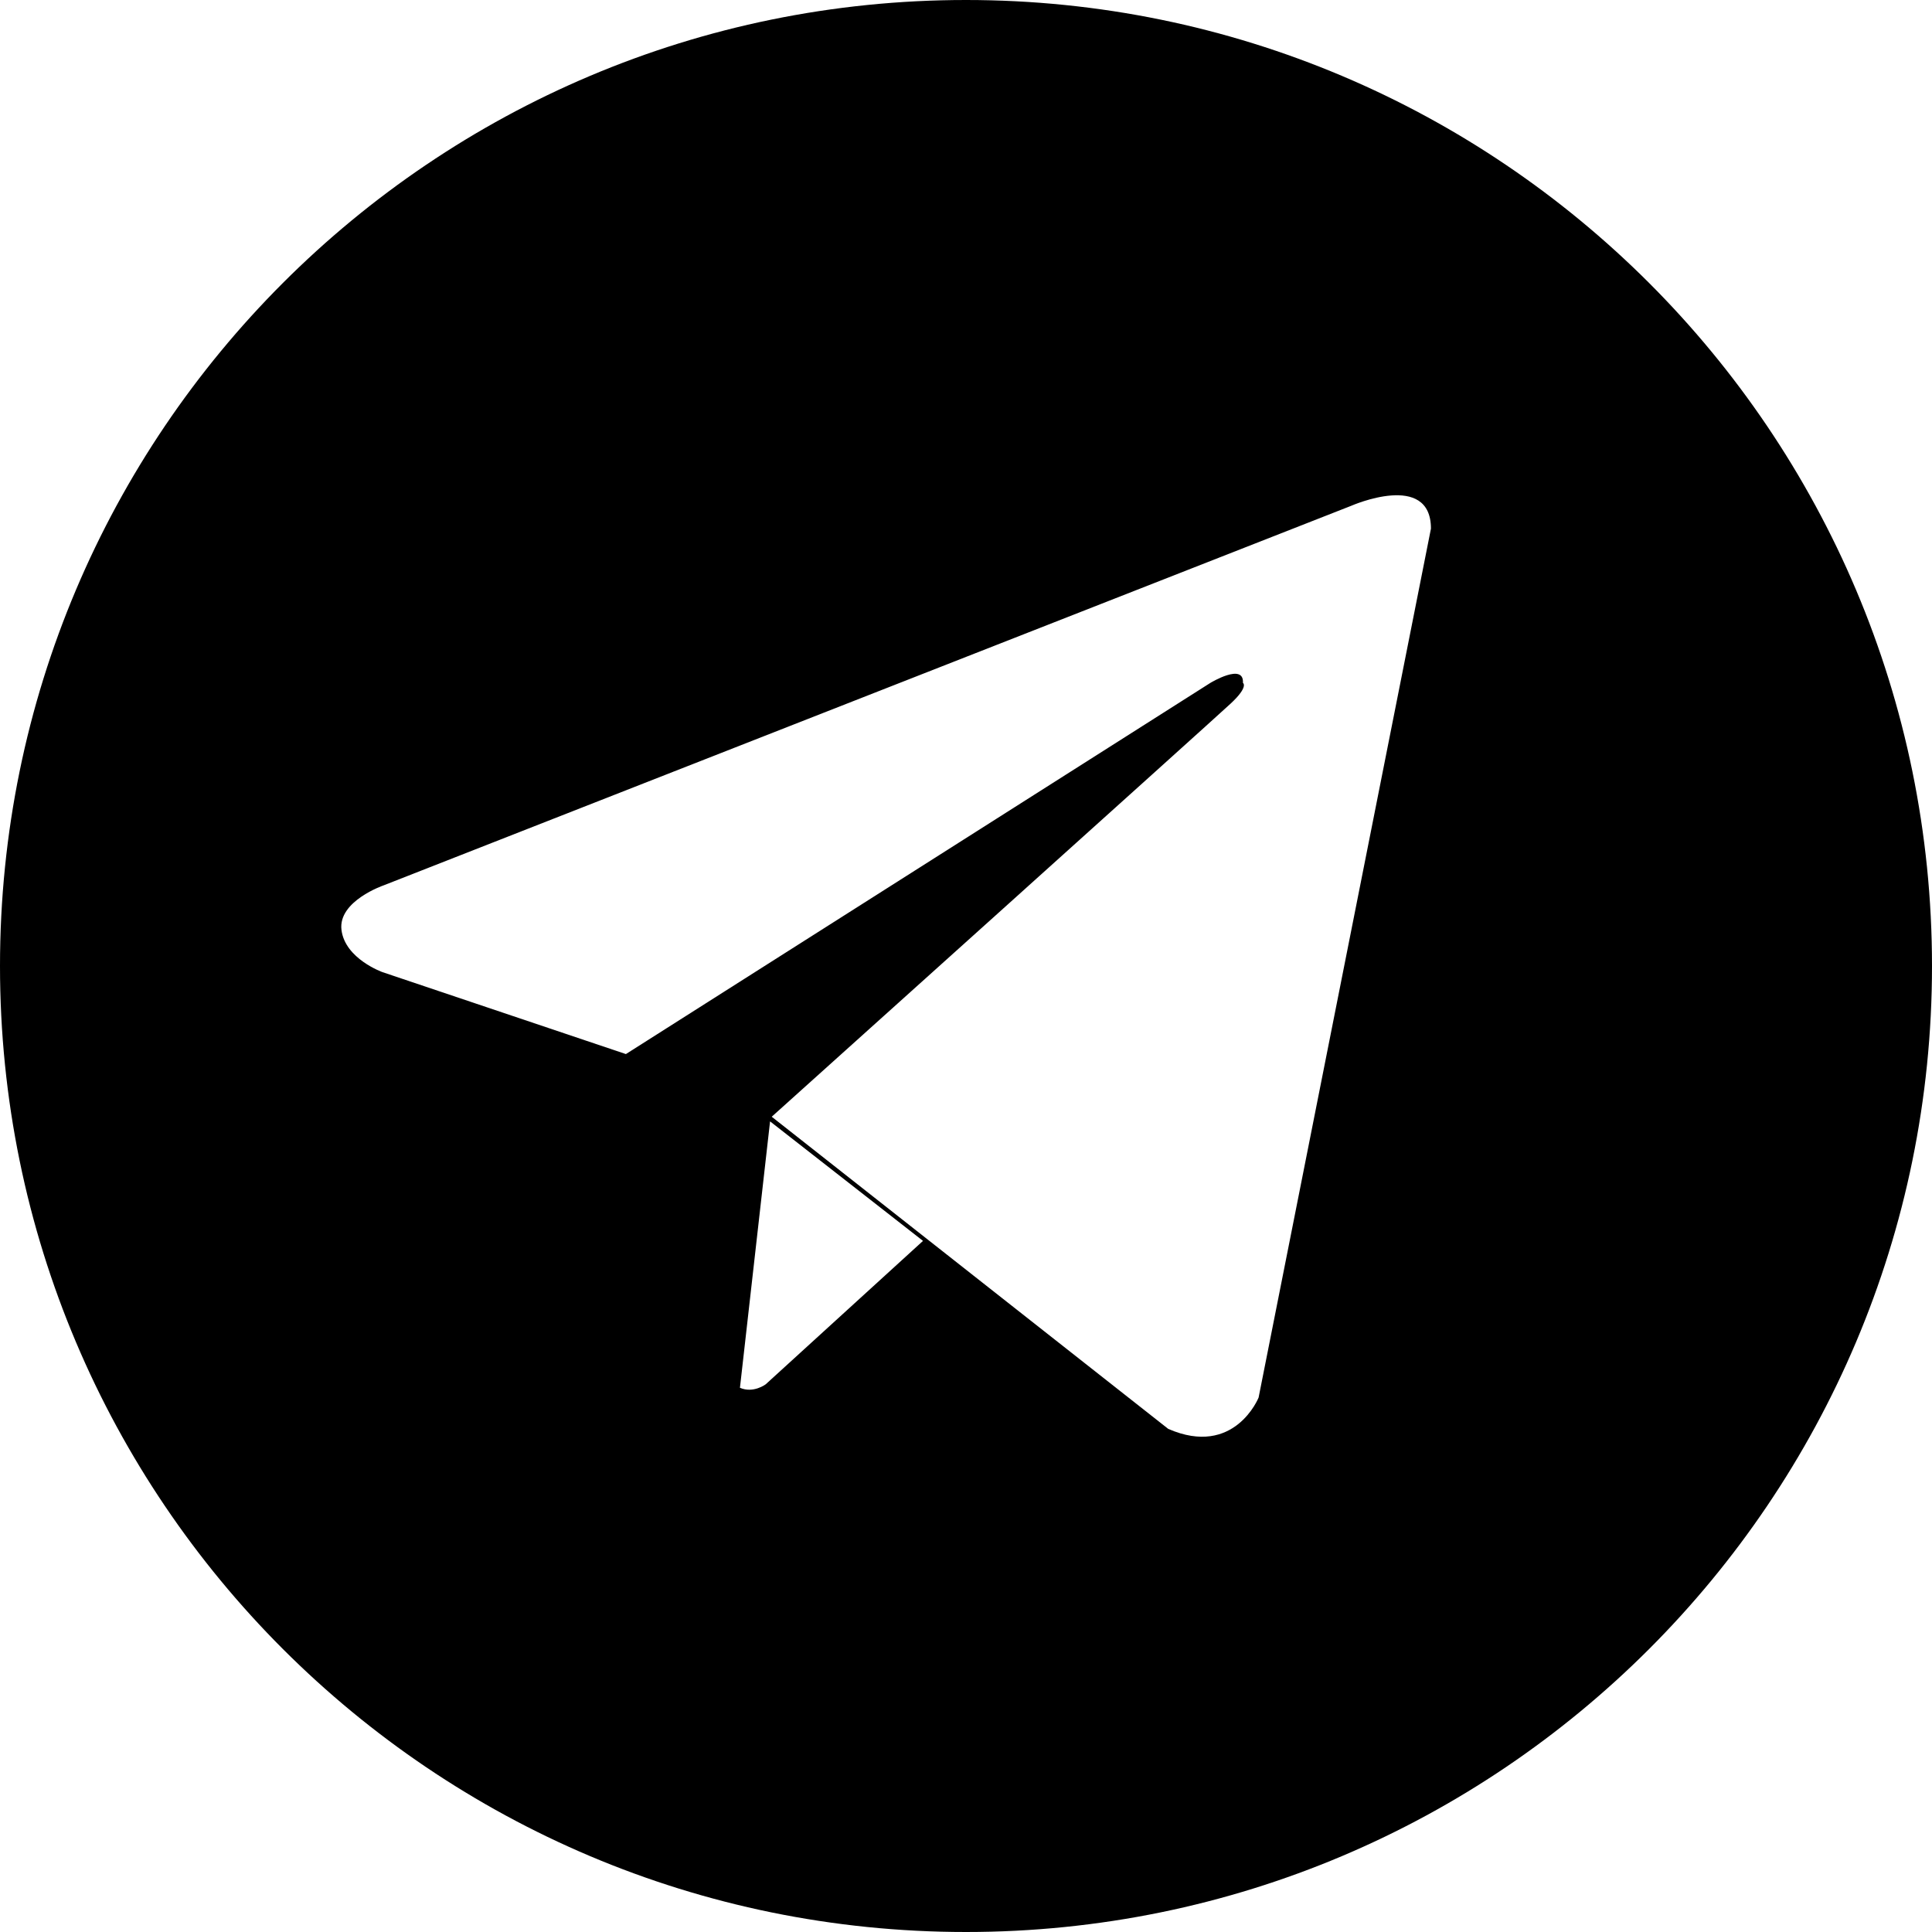
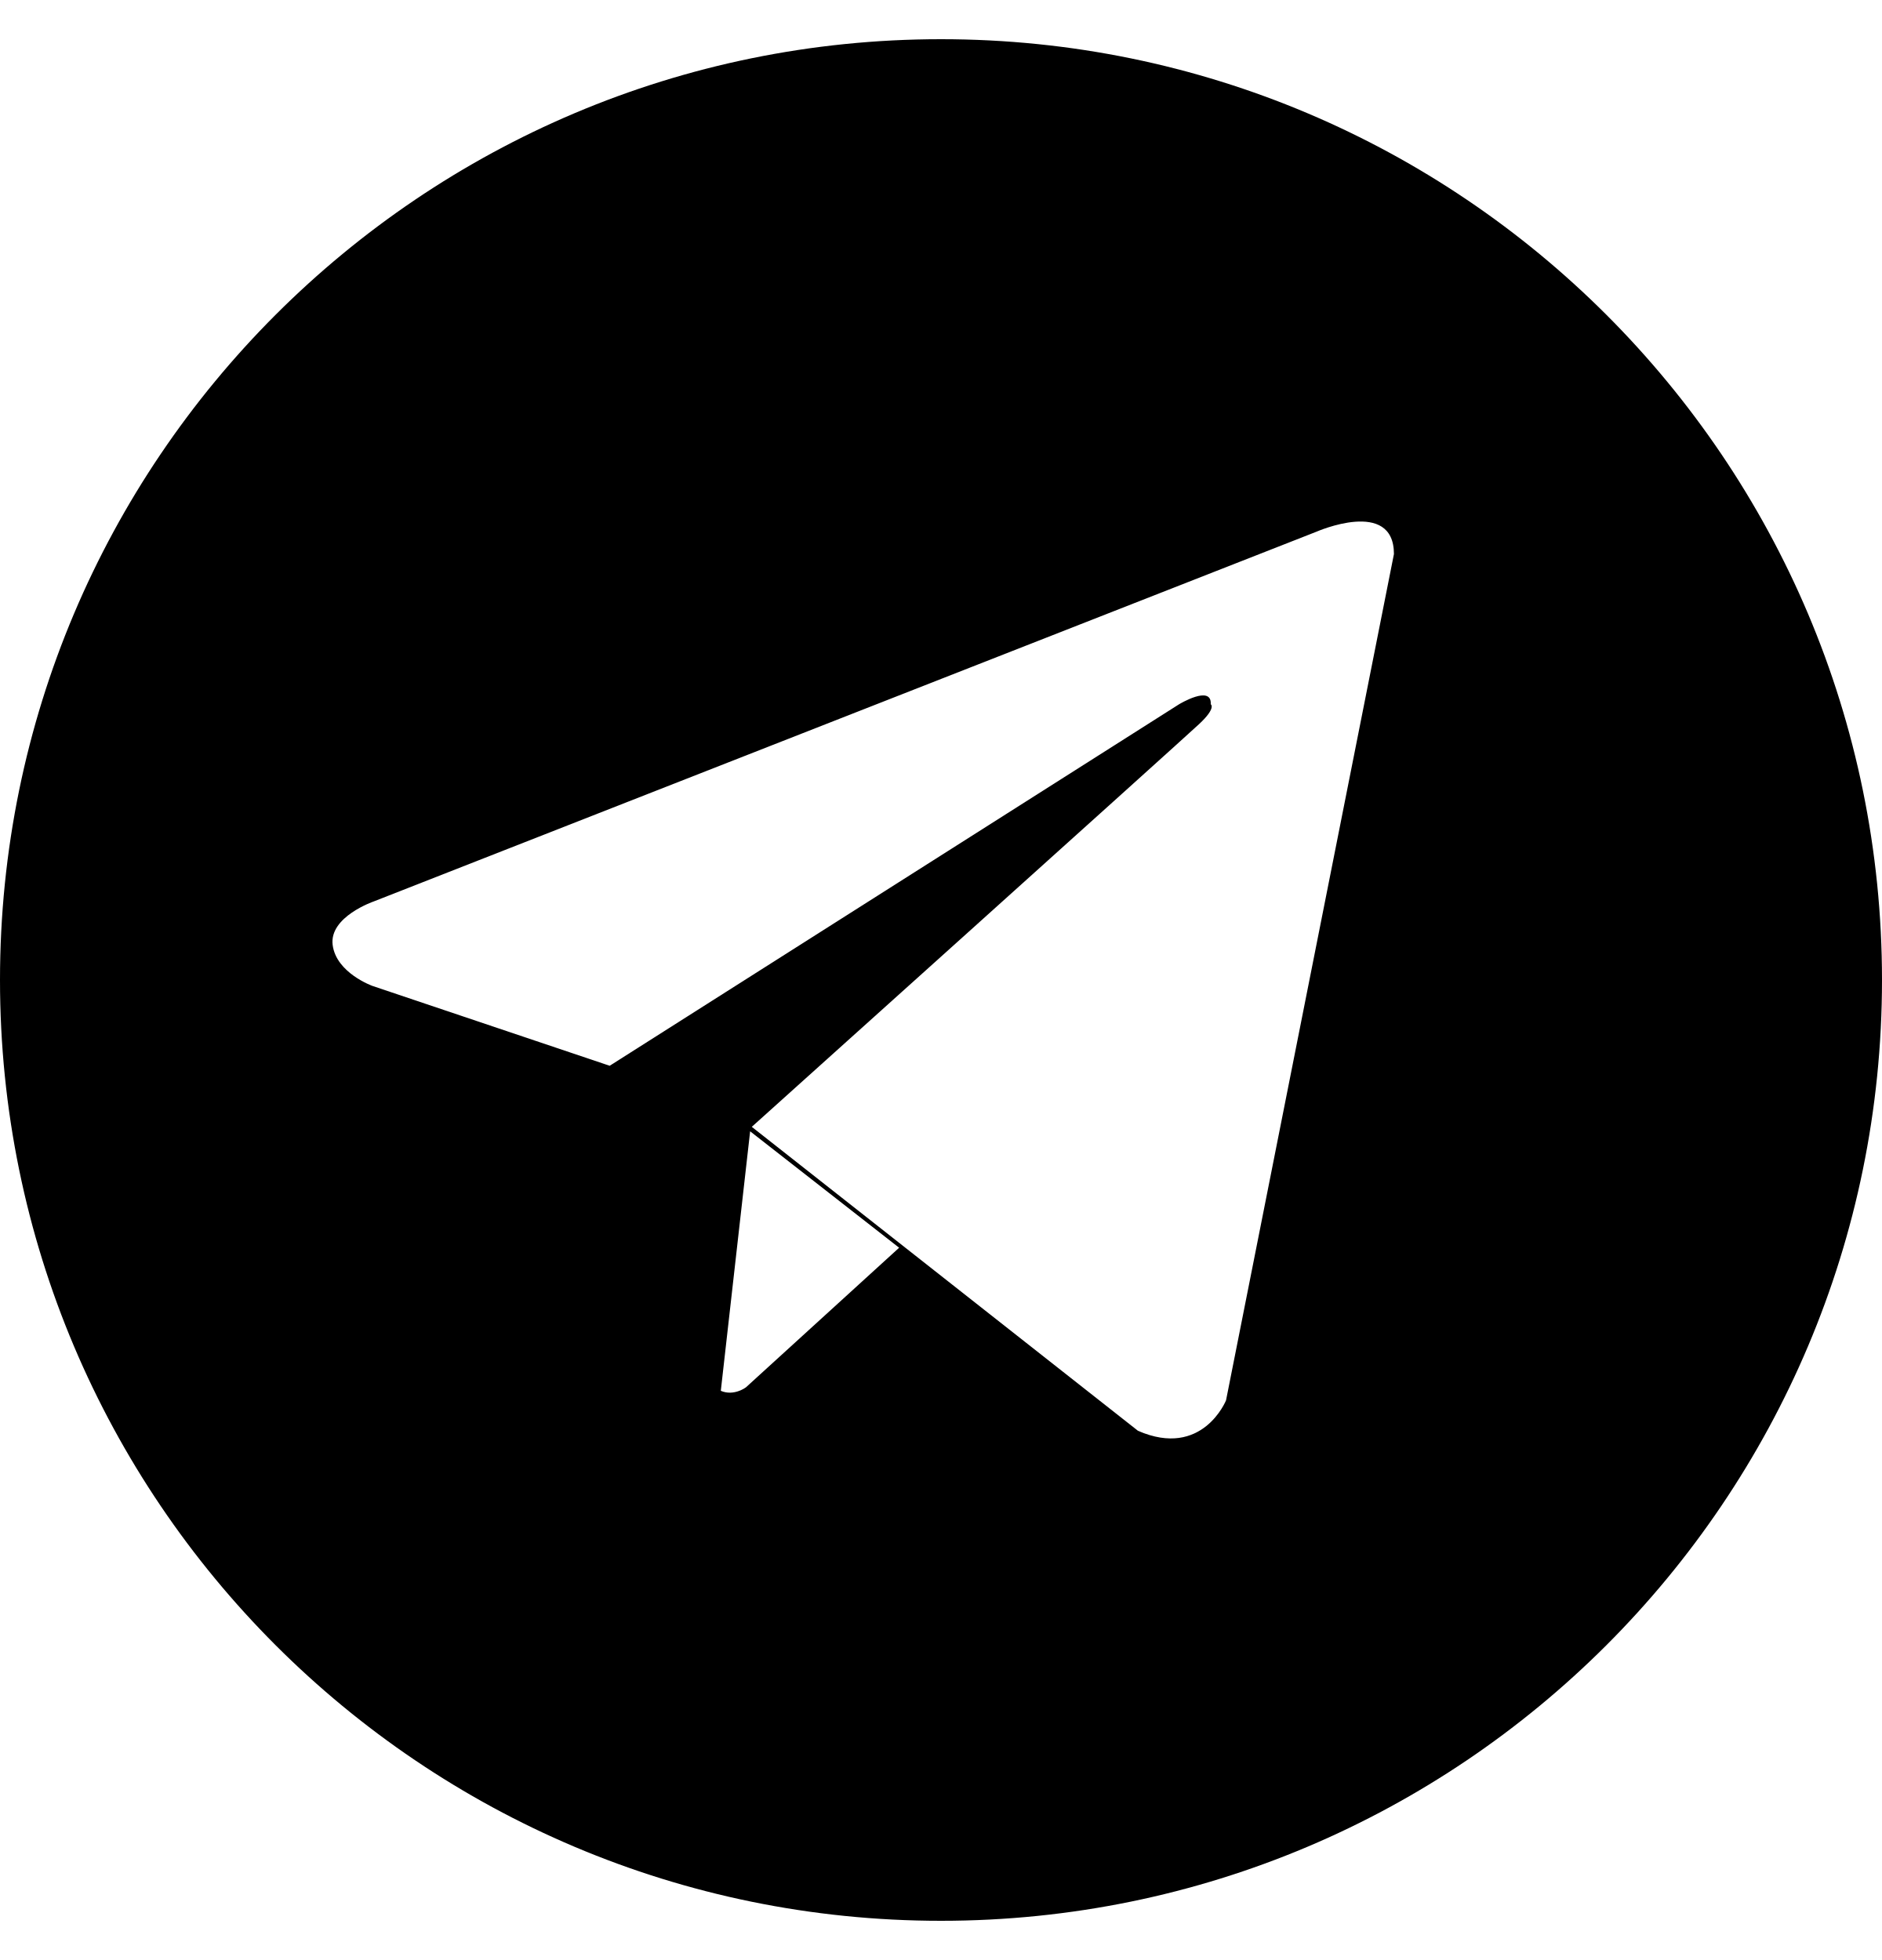
- <svg xmlns="http://www.w3.org/2000/svg" viewBox="0 0 333334 333334" shape-rendering="geometricPrecision" text-rendering="geometricPrecision" image-rendering="optimizeQuality" fill-rule="evenodd" clip-rule="evenodd">
-   <path d="M166667 0c92048 0 166667 74619 166667 166667s-74619 166667-166667 166667S0 258715 0 166667 74619 0 166667 0zm80219 91205l-29735 149919s-4158 10396-15594 5404l-68410-53854s76104-68409 79222-71320c3119-2911 2079-3534 2079-3534 207-3535-5614 0-5614 0l-100846 64043-42002-14140s-6446-2288-7069-7277c-624-4992 7277-7694 7277-7694l166970-65498s13722-6030 13722 3951zm-87637 122889l-27141 24745s-2122 1609-4443 601l5197-45965 26387 20619z" />
+ <svg xmlns="http://www.w3.org/2000/svg" width="24" height="25" viewBox="0 0 24 25" fill="none">
+   <path fill-rule="evenodd" clip-rule="evenodd" d="M12 0.5C18.627 0.5 24 5.873 24 12.5C24 19.127 18.627 24.5 12 24.5C5.373 24.5 0 19.127 0 12.5C0 5.873 5.373 0.5 12 0.5ZM17.776 7.067L15.635 17.861C15.635 17.861 15.335 18.609 14.512 18.25L9.587 14.373C9.587 14.373 15.066 9.447 15.29 9.237C15.515 9.028 15.44 8.983 15.44 8.983C15.455 8.729 15.036 8.983 15.036 8.983L7.775 13.594L4.751 12.576C4.751 12.576 4.287 12.411 4.242 12.052C4.197 11.693 4.766 11.498 4.766 11.498L16.788 6.782C16.788 6.782 17.776 6.348 17.776 7.067ZM11.466 15.915L9.512 17.696C9.512 17.696 9.359 17.812 9.192 17.74L9.566 14.43L11.466 15.915Z" fill="black" />
</svg>
